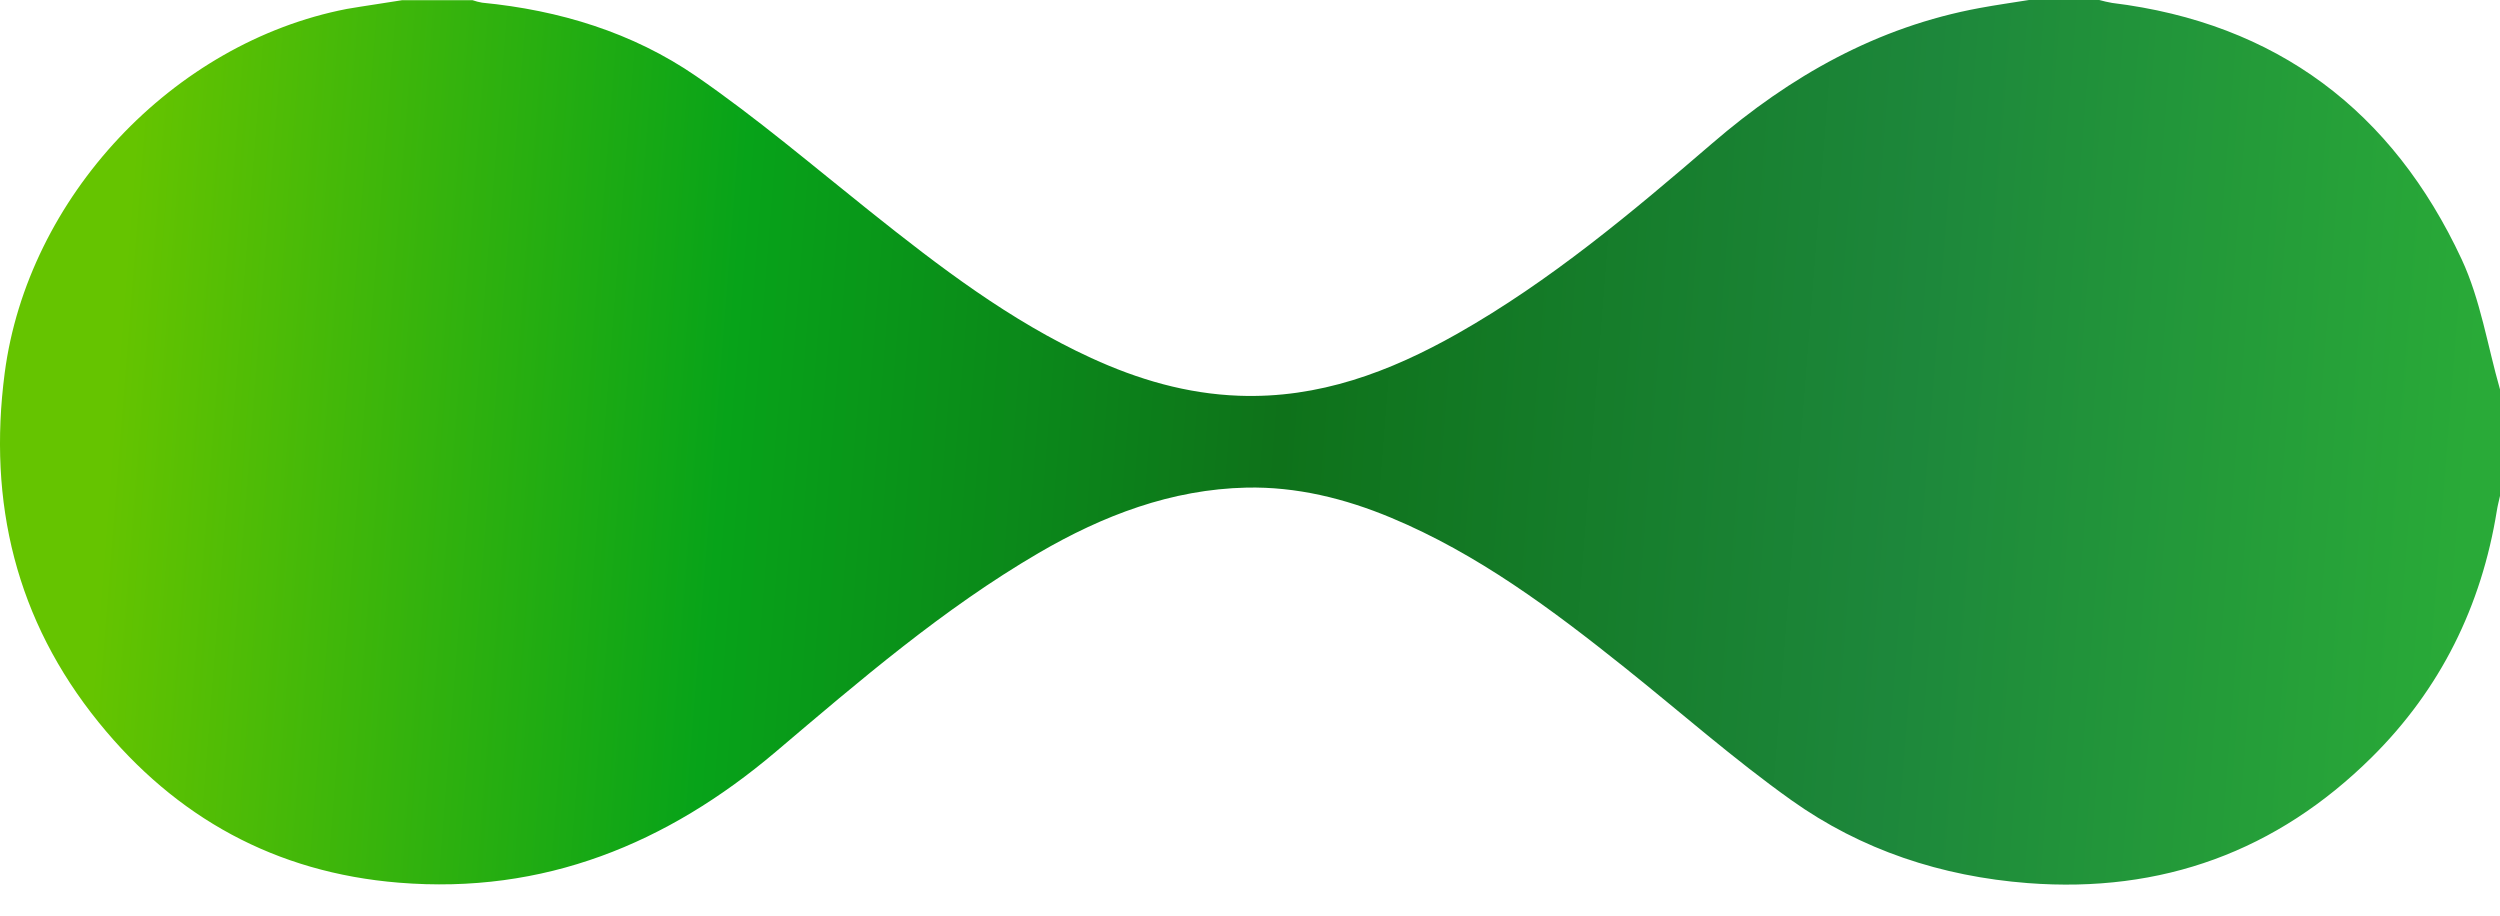
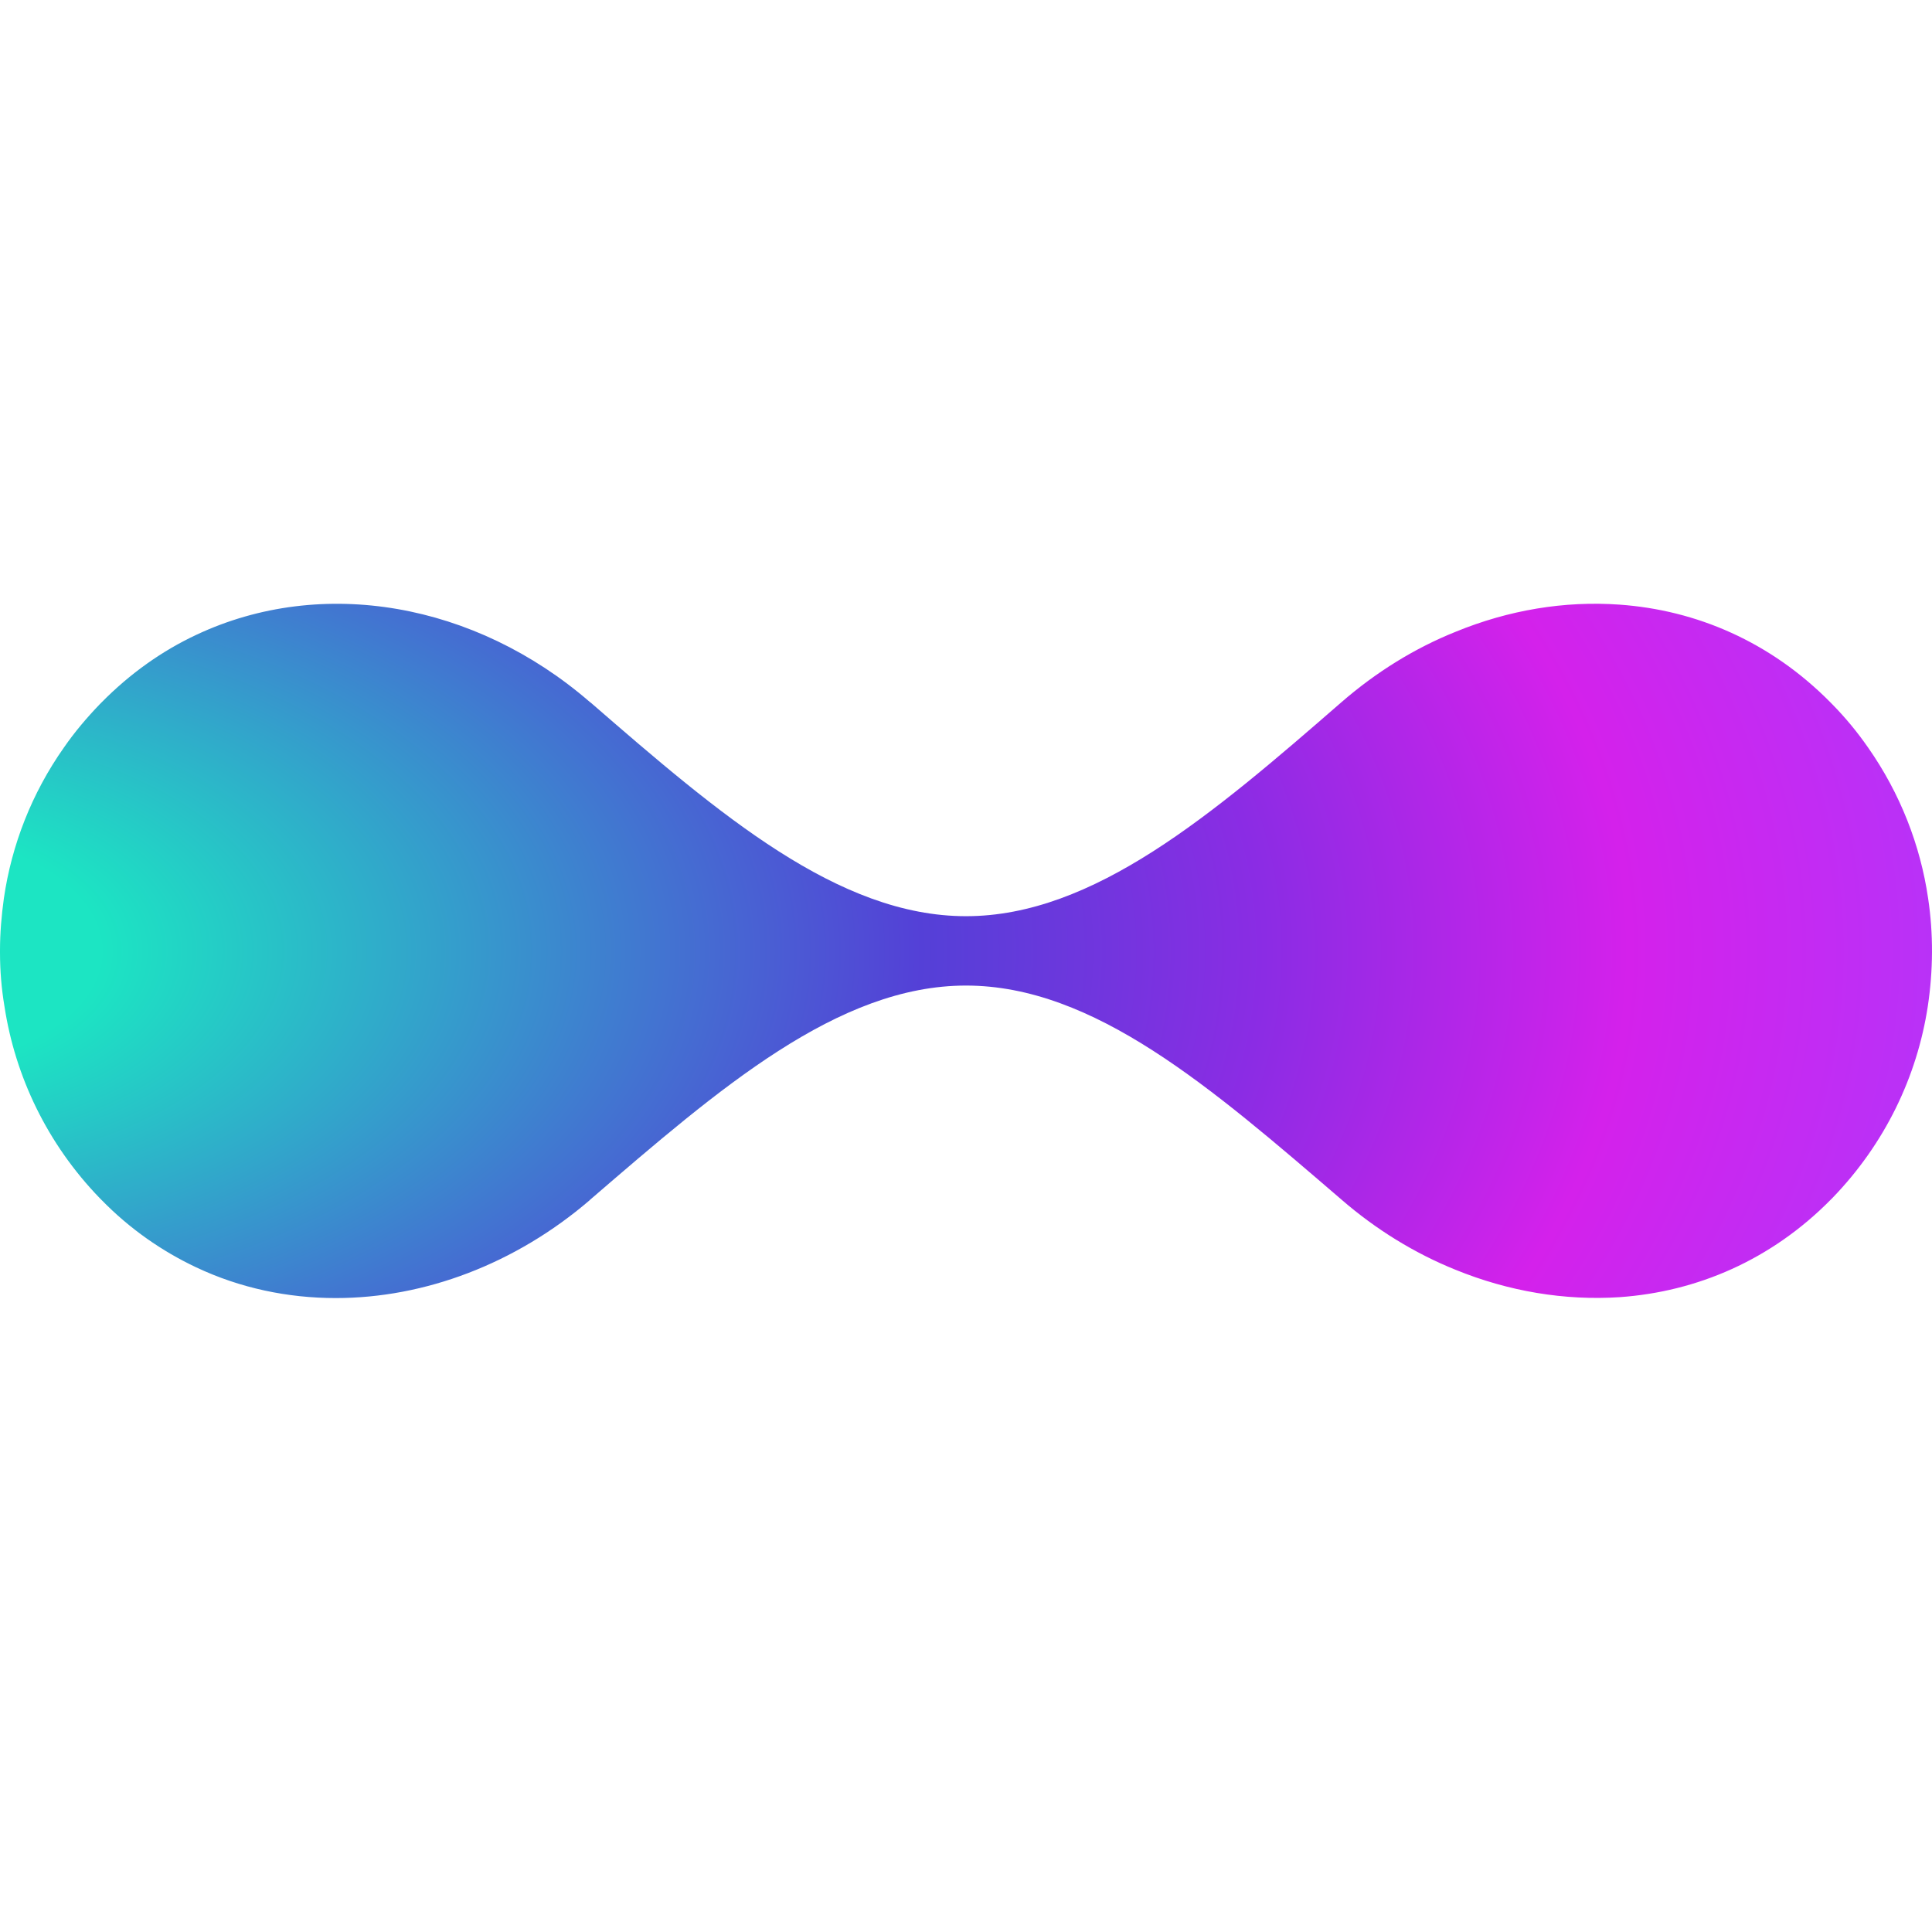
- <svg xmlns="http://www.w3.org/2000/svg" width="71" height="26" viewBox="0 0 71 26" fill="none">
-   <path d="M11.424 0.005H13.418C13.507 0.036 13.599 0.06 13.692 0.076C15.885 0.289 17.966 0.922 19.77 2.163C21.48 3.341 23.071 4.697 24.697 5.993C26.674 7.57 28.676 9.106 30.993 10.168C32.323 10.779 33.706 11.185 35.187 11.239C37.453 11.323 39.471 10.562 41.393 9.475C44.032 7.979 46.342 6.036 48.627 4.071C50.848 2.159 53.311 0.763 56.225 0.227C56.689 0.141 57.157 0.075 57.623 0H59.618C59.738 0.034 59.861 0.061 59.984 0.083C64.662 0.657 67.95 3.157 69.911 7.364C70.447 8.515 70.646 9.823 71 11.059V14.084C70.97 14.222 70.933 14.359 70.911 14.498C70.475 17.211 69.309 19.573 67.358 21.506C64.662 24.177 61.397 25.372 57.589 25.08C55.136 24.89 52.864 24.142 50.875 22.725C49.233 21.556 47.716 20.215 46.138 18.955C44.075 17.307 41.966 15.729 39.503 14.702C38.189 14.154 36.818 13.818 35.401 13.848C33.268 13.896 31.325 14.639 29.498 15.705C26.784 17.29 24.415 19.33 22.031 21.351C18.944 23.966 15.441 25.405 11.325 25.068C7.827 24.783 4.993 23.222 2.802 20.514C0.451 17.61 -0.346 14.273 0.133 10.596C0.785 5.611 4.903 1.214 9.848 0.254C10.365 0.165 10.896 0.092 11.424 0.005Z" fill="url(#paint0_linear_5_2)" />
+ <svg xmlns="http://www.w3.org/2000/svg" width="64" height="64" viewBox="0 0 64 64" fill="none">
+   <path fill-rule="evenodd" clip-rule="evenodd" d="M3.357 39.743C3.337 39.723 3.327 39.713 3.307 39.693C1.565 37.894 0.502 35.656 0.148 33.338C0.049 32.748 0 32.159 0 31.549V31.48C0 30.91 0.049 30.33 0.128 29.761C0.384 27.992 1.053 26.274 2.116 24.765C2.461 24.265 2.864 23.786 3.307 23.326C3.327 23.306 3.337 23.296 3.357 23.276C4.311 22.307 5.374 21.558 6.506 21.028C10.67 19.07 15.739 19.969 19.529 23.246C19.539 23.256 19.548 23.266 19.558 23.266C23.84 26.983 27.767 30.35 32 30.35C36.223 30.35 40.16 26.983 44.432 23.266C45.593 22.257 46.873 21.468 48.221 20.928C49.973 20.209 51.824 19.899 53.645 20.029C56.194 20.209 58.655 21.258 60.644 23.276C60.663 23.296 60.673 23.306 60.693 23.326C61.136 23.776 61.529 24.255 61.884 24.765C62.947 26.284 63.616 28.002 63.872 29.761C64.049 30.94 64.039 32.149 63.862 33.328C63.508 35.656 62.445 37.884 60.703 39.683C60.683 39.703 60.673 39.713 60.653 39.733C58.675 41.741 56.214 42.79 53.655 42.97C51.834 43.09 49.973 42.78 48.212 42.061C46.873 41.521 45.583 40.732 44.432 39.733C40.13 36.036 36.242 32.648 32 32.648C27.758 32.648 23.84 36.046 19.548 39.743C19.539 39.753 19.529 39.763 19.529 39.763C17.068 41.871 14.066 43 11.123 43C9.528 43 7.953 42.67 6.496 41.981C5.374 41.451 4.301 40.712 3.357 39.743Z" fill="url(#paint0_radial_3_1907)" />
  <defs>
-     <linearGradient id="paint0_linear_5_2" x1="3.495" y1="8.083" x2="70.126" y2="13.326" gradientUnits="userSpaceOnUse">
-       <stop stop-color="#65C400" />
-       <stop offset="0.26" stop-color="#07A319" />
-       <stop offset="0.495" stop-color="#0E721A" />
-       <stop offset="0.76" stop-color="#1D873B" />
-       <stop offset="1" stop-color="#29AA38" />
-     </linearGradient>
+     <radialGradient id="paint0_radial_3_1907" cx="0" cy="0" r="1" gradientUnits="userSpaceOnUse" gradientTransform="translate(-4.27266 31.5059) scale(73.2532 40.3785)">
+       <stop stop-color="#1CE5C3" />
+       <stop offset="0.102" stop-color="#1CE5C3" />
+       <stop offset="0.475" stop-color="#5440D7" />
+       <stop offset="0.631" stop-color="#8B2CE4" />
+       <stop offset="0.796" stop-color="#D421EB" />
+       <stop offset="1" stop-color="#AC39FD" />
+     </radialGradient>
  </defs>
</svg>
